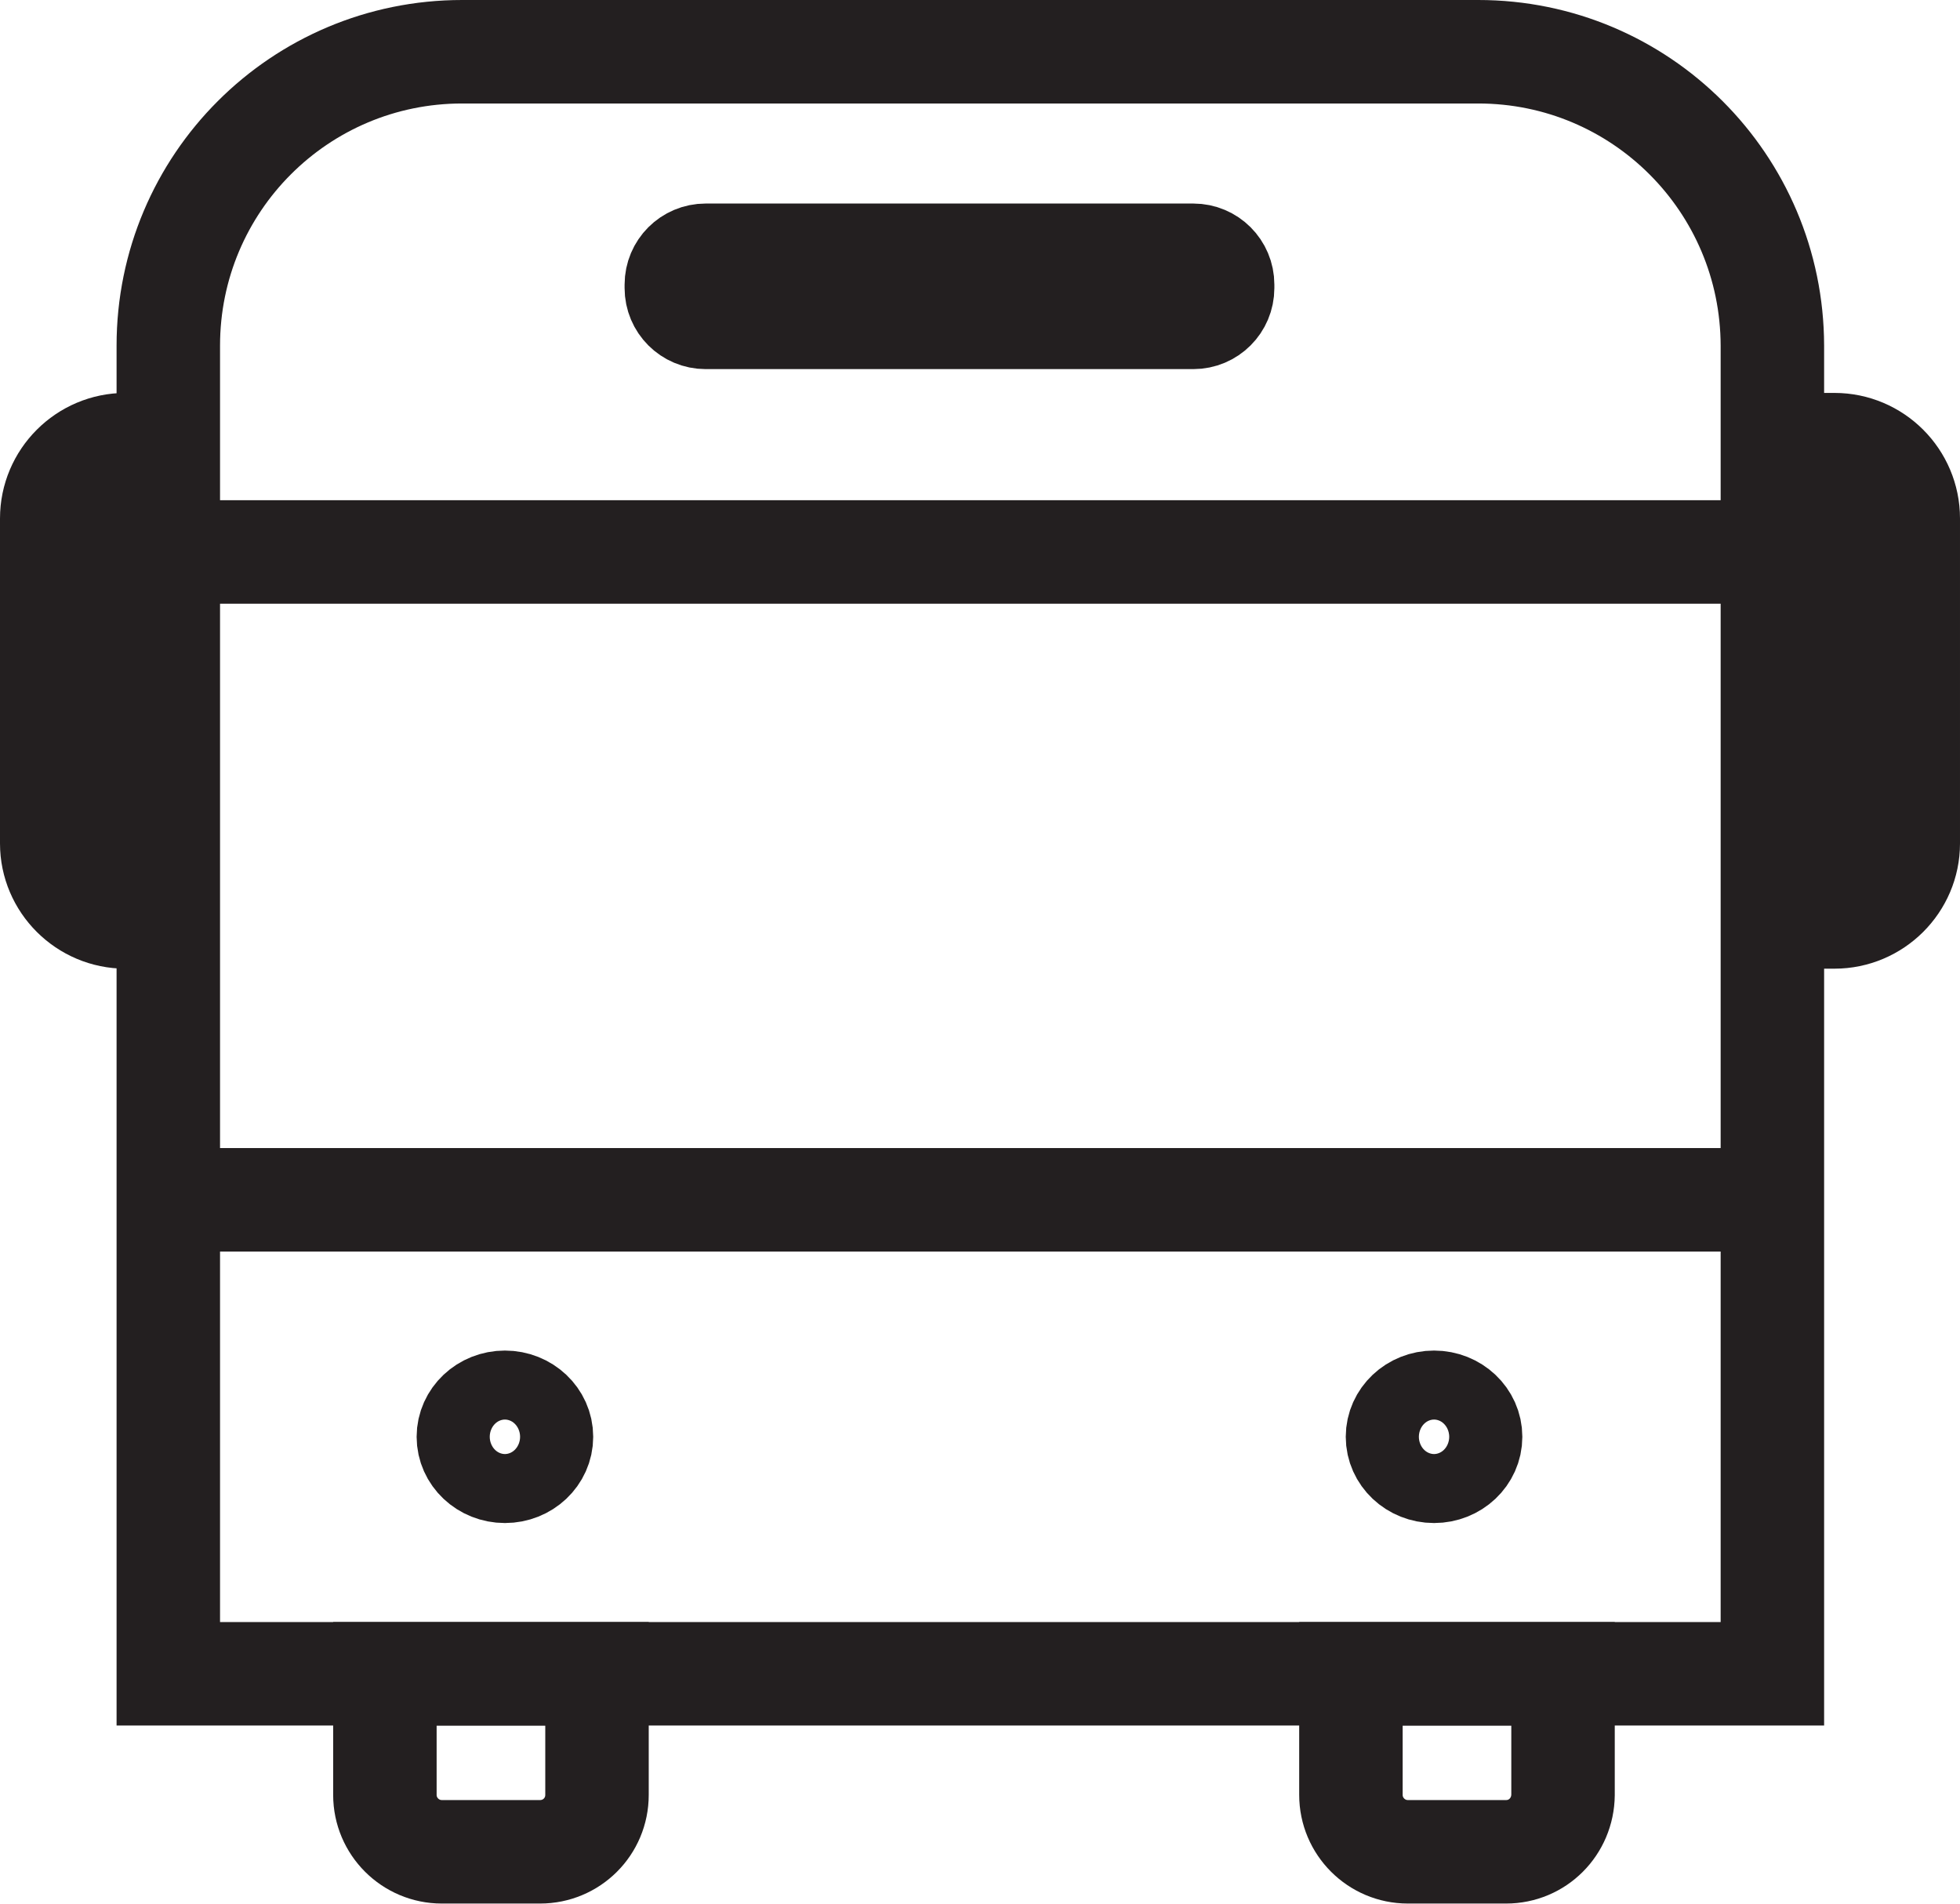
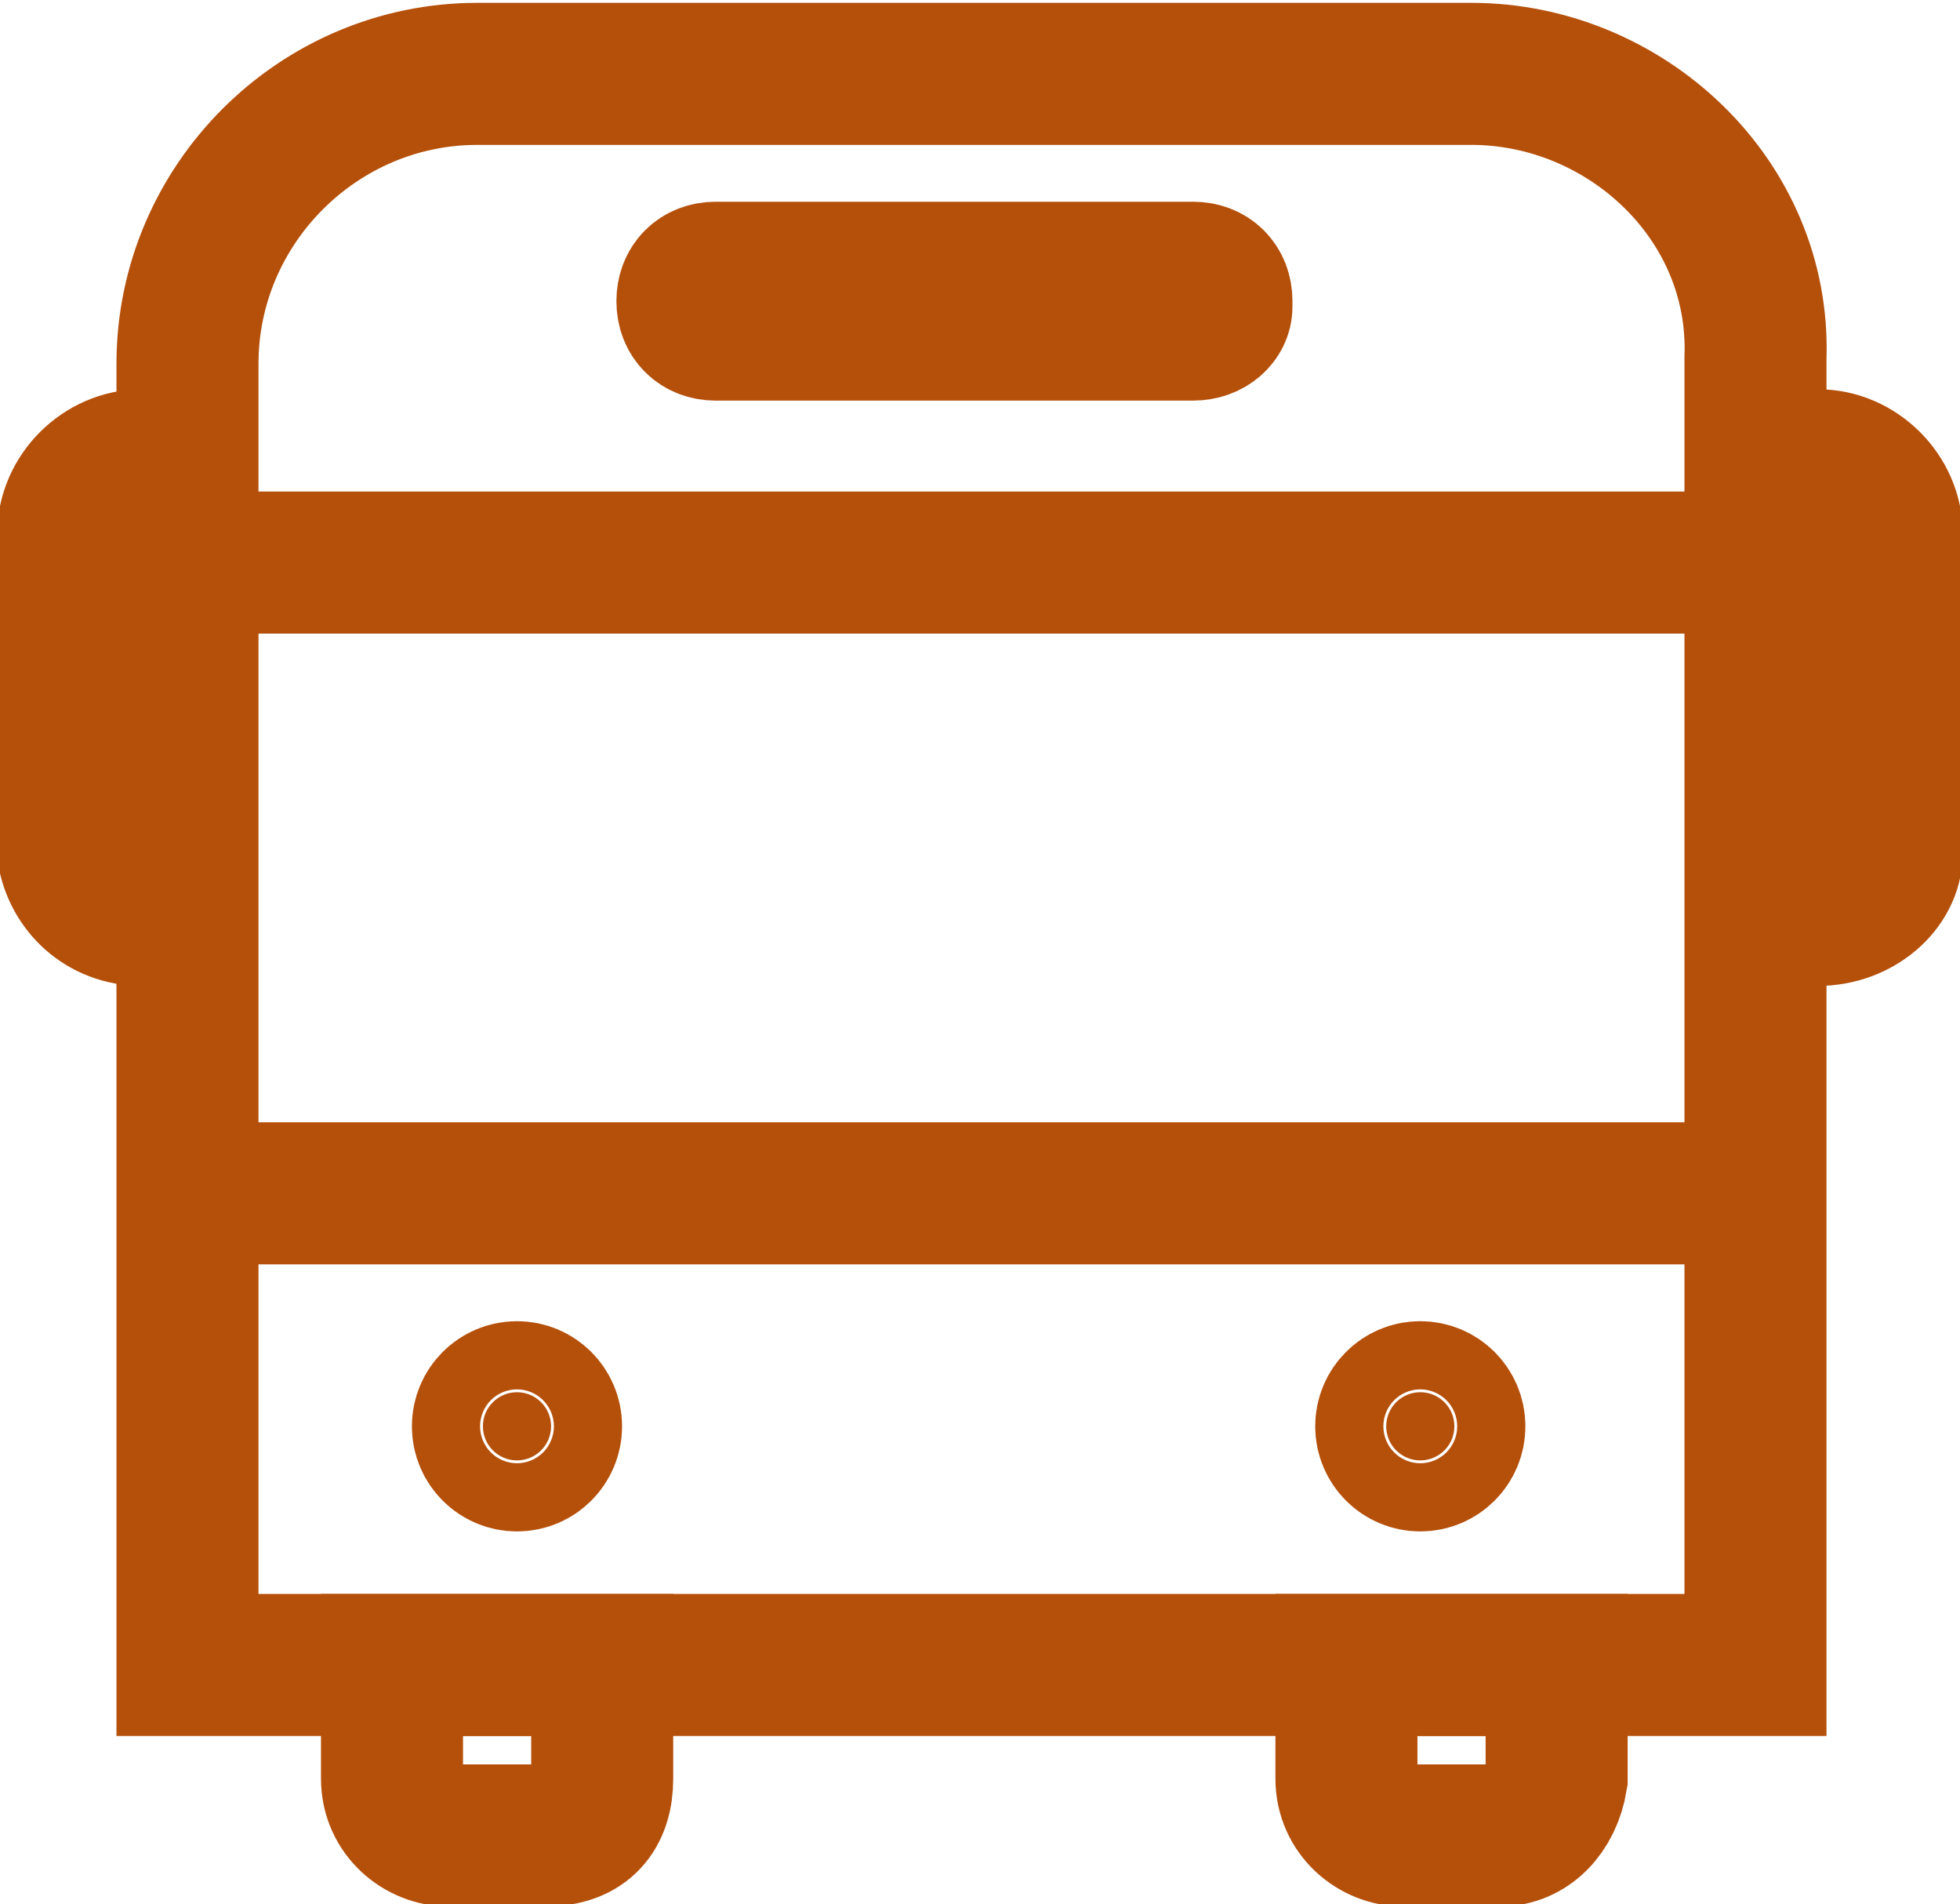
- <svg xmlns="http://www.w3.org/2000/svg" version="1.1" id="Layer_1" x="0px" y="0px" viewBox="0 0 56.83 55.18" style="enable-background:new 0 0 56.83 55.18;" xml:space="preserve">
+ <svg xmlns="http://www.w3.org/2000/svg" version="1.1" id="Layer_1" x="0px" y="0px" viewBox="0 0 34.5 33.5" style="enable-background:new 0 0 34.5 33.5;" xml:space="preserve">
  <style type="text/css">
- 	.st0{fill:none;stroke:#231F20;stroke-width:3;stroke-miterlimit:10;}
+ 	.st0{fill:none;stroke:#B5500B;stroke-width:2.5;stroke-miterlimit:10;}
+ 	.st1{fill:#B5500B;stroke:#B5500B;stroke-width:2.5;stroke-miterlimit:10;}
</style>
  <g>
-     <path class="st0" d="M42.86,1.5H13.4c-4.71,0-8.52,3.81-8.52,8.52v38.5h46.51v-38.5C51.38,5.31,47.57,1.5,42.86,1.5z" />
-     <ellipse class="st0" cx="14.64" cy="41.65" rx="1.06" ry="1" />
-     <ellipse class="st0" cx="41.58" cy="41.65" rx="1.06" ry="1" />
-     <path class="st0" d="M15.66,53.68h-2.85c-0.91,0-1.65-0.74-1.65-1.65v-3.51h6.15v3.51C17.31,52.95,16.57,53.68,15.66,53.68z" />
-     <path class="st0" d="M43.67,53.68h-2.85c-0.91,0-1.65-0.74-1.65-1.65v-3.51h6.15v3.51C45.31,52.95,44.58,53.68,43.67,53.68z" />
-     <path class="st0" d="M34.6,9.2H20.46c-0.47,0-0.85-0.38-0.85-0.85v-0.1c0-0.47,0.38-0.85,0.85-0.85H34.6   c0.47,0,0.85,0.38,0.85,0.85v0.1C35.45,8.82,35.07,9.2,34.6,9.2z" />
-     <path class="st0" d="M3.64,26.58h0.67V12.89H3.64c-1.18,0-2.14,0.96-2.14,2.14v9.42C1.5,25.62,2.46,26.58,3.64,26.58z" />
-     <path class="st0" d="M53.19,26.58h-0.67V12.89h0.67c1.18,0,2.14,0.96,2.14,2.14v9.42C55.33,25.62,54.37,26.58,53.19,26.58z" />
-     <line class="st0" x1="4.88" y1="16" x2="50.52" y2="16" />
-     <line class="st0" x1="4.88" y1="34.78" x2="51.38" y2="34.78" />
+     <path class="st0" d="M25.9,1.3H8.4c-2.8,0-5.1,2.3-5.1,5.1v22.9h27.6V6.3C31,3.5,28.6,1.3,25.9,1.3z" />
+     <ellipse class="st1" cx="9.1" cy="25.1" rx="0.6" ry="0.6" />
+     <ellipse class="st1" cx="25" cy="25.1" rx="0.6" ry="0.6" />
+     <path class="st0" d="M9.6,32.3H7.9c-0.5,0-1-0.4-1-1v-2h3.7v2C10.6,31.9,10.3,32.3,9.6,32.3z" />
+     <path class="st0" d="M26.4,32.3h-1.7c-0.5,0-1-0.4-1-1v-2h3.7v2C27.3,31.9,26.9,32.3,26.4,32.3z" />
+     <path class="st0" d="M21,5.8h-8.4c-0.3,0-0.5-0.2-0.5-0.5V5.3c0-0.3,0.2-0.5,0.5-0.5H21c0.3,0,0.5,0.2,0.5,0.5v0.1   C21.5,5.6,21.3,5.8,21,5.8z" />
+     <path class="st0" d="M2.5,16.1H3V8.1H2.5c-0.7,0-1.3,0.6-1.3,1.3V15C1.3,15.6,1.8,16.1,2.5,16.1z" />
+     <path class="st0" d="M32,16.1h-0.4V8.1H32c0.7,0,1.3,0.6,1.3,1.3V15C33.3,15.6,32.7,16.1,32,16.1z" />
+     <line class="st0" x1="3.3" y1="9.9" x2="30.4" y2="9.9" />
+     <line class="st0" x1="3.3" y1="21" x2="31" y2="21" />
  </g>
</svg>
